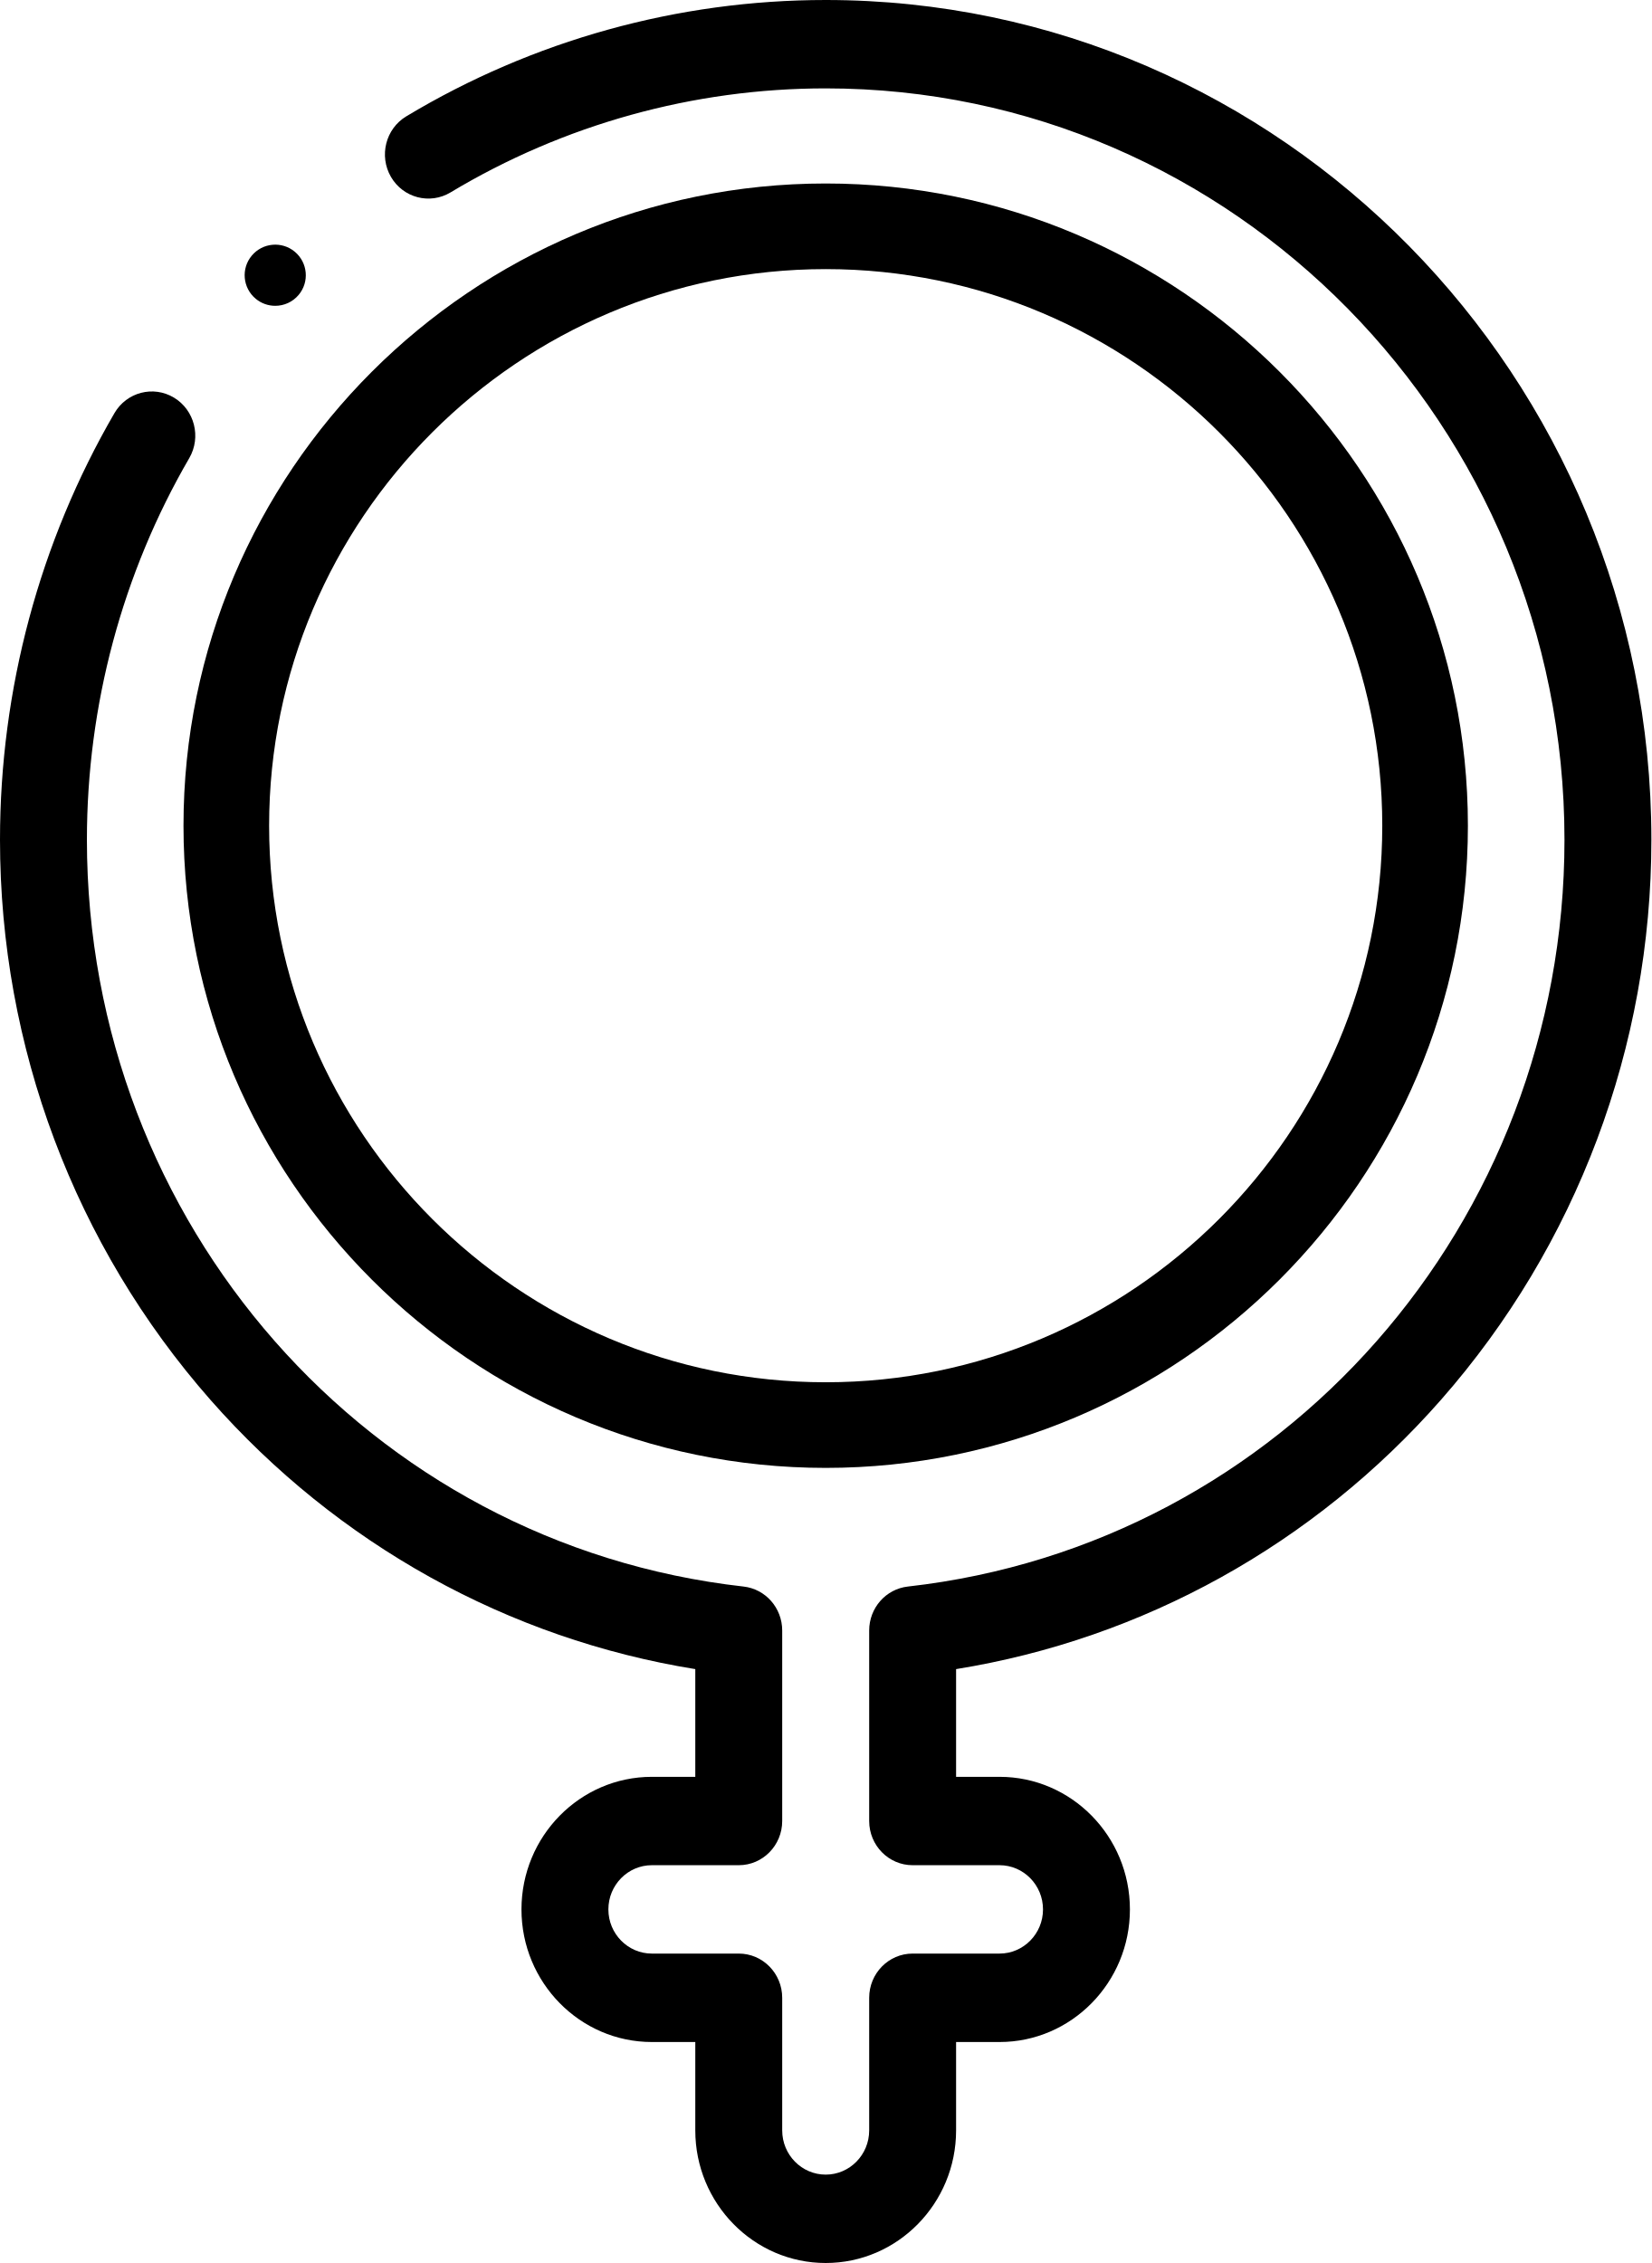
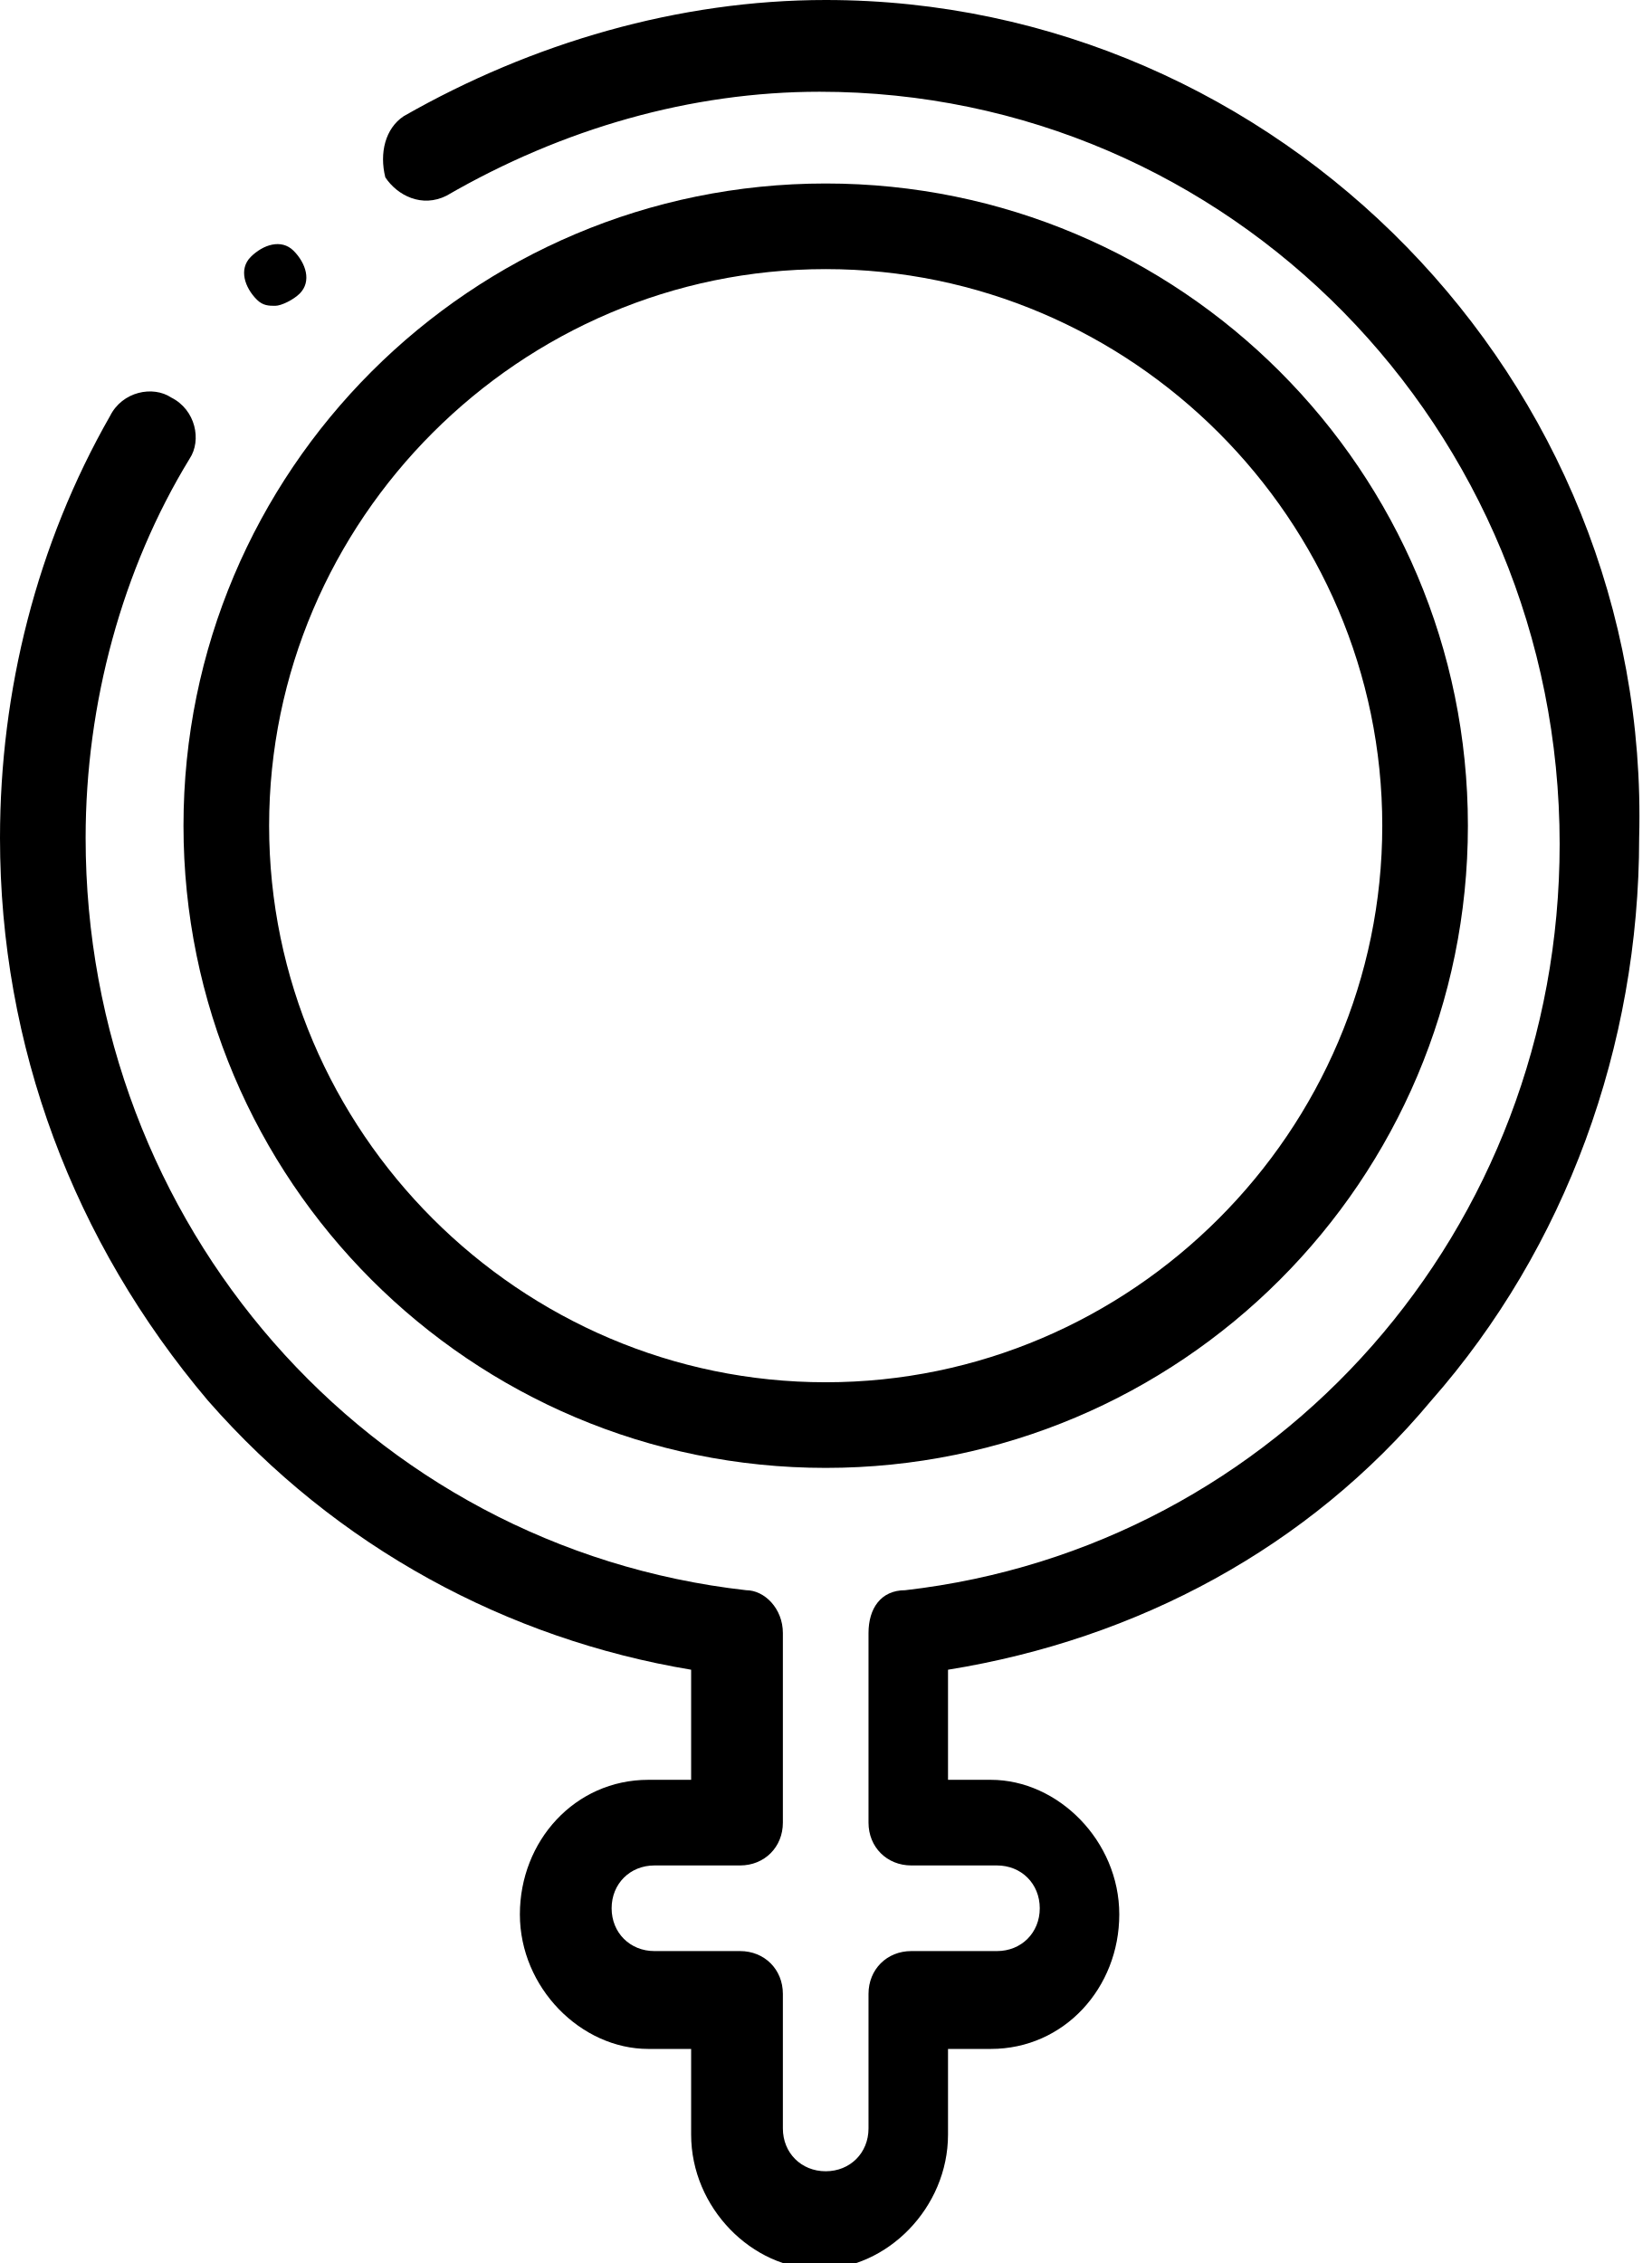
- <svg xmlns="http://www.w3.org/2000/svg" version="1.1" width="27pt" height="37pt" viewBox="0 0 27 37">
-   <g enable-background="new">
-     <clipPath id="cp0">
-       <path transform="matrix(1,0,0,-1,0,37)" d="M 13.5 13 C 19.29 13 24 17.71 24 23.5 C 24 29.29 19.29 34 13.5 34 C 7.71 34 3 29.29 3 23.5 C 3 17.71 7.71 13 13.5 13 Z M 13.5 32.6 C 18.518 32.6 22.6 28.518 22.6 23.5 C 22.6 18.482 18.518 14.4 13.5 14.4 C 8.482 14.4 4.4 18.482 4.4 23.5 C 4.4 28.518 8.482 32.6 13.5 32.6 Z " fill-rule="evenodd" />
-     </clipPath>
-     <g clip-path="url(#cp0)">
-       <clipPath id="cp1">
-         <path transform="matrix(1,0,0,-1,0,37)" d="M -527 -1048 L 736 -1048 L 736 215 L -527 215 Z " />
+ <svg xmlns="http://www.w3.org/2000/svg" xmlns:xlink="http://www.w3.org/1999/xlink" version="1.1" id="Capa_1" x="0px" y="0px" viewBox="0 0 27 37" style="enable-background:new 0 0 27 37;" xml:space="preserve">
+   <style type="text/css">
+ 	.st0{enable-background:new    ;}
+ 	.st1{clip-path:url(#SVGID_2_);}
+ 	.st2{clip-path:url(#SVGID_4_);}
+ 	.st3{clip-path:url(#SVGID_6_);}
+ 	.st4{clip-path:url(#SVGID_8_);}
+ 	.st5{clip-path:url(#SVGID_10_);}
+ 	.st6{clip-path:url(#SVGID_12_);}
+ </style>
+   <g class="st0">
+     <g>
+       <defs>
+         <path id="SVGID_1_" d="M13.5,24C19.3,24,24,19.3,24,13.5S19.3,3,13.5,3C7.7,3,3,7.7,3,13.5S7.7,24,13.5,24z M13.5,4.4     c5,0,9.1,4.1,9.1,9.1s-4.1,9.1-9.1,9.1c-5,0-9.1-4.1-9.1-9.1S8.5,4.4,13.5,4.4z" />
+       </defs>
+       <clipPath id="SVGID_2_">
+         <use xlink:href="#SVGID_1_" style="overflow:visible;" />
      </clipPath>
-       <g clip-path="url(#cp1)">
-         <path transform="matrix(1,0,0,-1,0,37)" d="M -2 39 L 29 39 L 29 8 L -2 8 Z " />
+       <g class="st1">
+         <g>
+           <defs>
+             <rect id="SVGID_3_" x="-527" y="-178" width="1263" height="1263" />
+           </defs>
+           <clipPath id="SVGID_4_">
+             <use xlink:href="#SVGID_3_" style="overflow:visible;" />
+           </clipPath>
+           <g class="st2">
+             <path d="M-2-2h31v31H-2V-2z" />
+           </g>
+         </g>
      </g>
    </g>
-     <clipPath id="cp2">
-       <path transform="matrix(1,0,0,-1,0,37)" d="M 13.5 37 C 11.084 37 8.713 36.342 6.643 35.098 C 6.305 34.895 6.193 34.452 6.392 34.108 C 6.592 33.764 7.028 33.651 7.366 33.854 C 9.217 34.966 11.338 35.555 13.5 35.555 C 20.16 35.555 25.579 30.044 25.579 23.27 C 25.579 16.997 20.964 11.748 14.843 11.06 C 14.483 11.019 14.211 10.71 14.211 10.341 L 14.211 7.227 C 14.211 6.828 14.529 6.504 14.921 6.504 L 16.342 6.504 C 16.734 6.504 17.053 6.18 17.053 5.781 C 17.053 5.383 16.734 5.059 16.342 5.059 L 14.921 5.059 C 14.529 5.059 14.211 4.735 14.211 4.336 L 14.211 2.168 C 14.211 1.769 13.892 1.445 13.5 1.445 C 13.108 1.445 12.789 1.769 12.789 2.168 L 12.789 4.336 C 12.789 4.735 12.471 5.059 12.079 5.059 L 10.658 5.059 C 10.266 5.059 9.947 5.383 9.947 5.781 C 9.947 6.18 10.266 6.504 10.658 6.504 L 12.079 6.504 C 12.471 6.504 12.789 6.828 12.789 7.227 L 12.789 10.341 C 12.789 10.71 12.517 11.019 12.157 11.06 C 6.036 11.748 1.421 16.997 1.421 23.27 C 1.421 25.468 2 27.626 3.094 29.509 C 3.294 29.853 3.181 30.296 2.844 30.499 C 2.506 30.702 2.07 30.588 1.871 30.245 C .647 28.138 0 25.726 0 23.27 C 0 19.888 1.222 16.636 3.441 14.112 C 5.518 11.75 8.313 10.203 11.368 9.71 L 11.368 7.949 L 10.658 7.949 C 9.483 7.949 8.526 6.977 8.526 5.781 C 8.526 4.586 9.483 3.613 10.658 3.613 L 11.368 3.613 L 11.368 2.168 C 11.368 .973 12.325 0 13.5 0 C 14.675 0 15.632 .973 15.632 2.168 L 15.632 3.613 L 16.342 3.613 C 17.517 3.613 18.474 4.586 18.474 5.781 C 18.474 6.977 17.517 7.949 16.342 7.949 L 15.632 7.949 L 15.632 9.71 C 18.687 10.203 21.482 11.75 23.559 14.112 C 25.778 16.636 27 19.888 27 23.27 C 27 30.841 20.944 37 13.5 37 Z " fill-rule="evenodd" />
-     </clipPath>
-     <g clip-path="url(#cp2)">
-       <clipPath id="cp3">
-         <path transform="matrix(1,0,0,-1,0,37)" d="M -527 -1048 L 736 -1048 L 736 215 L -527 215 Z " />
+     <g>
+       <defs>
+         <path id="SVGID_5_" d="M13.5,0c-2.4,0-4.8,0.7-6.9,1.9c-0.3,0.2-0.4,0.6-0.3,1c0.2,0.3,0.6,0.5,1,0.3c1.9-1.1,4-1.7,6.1-1.7     c6.7,0,12.1,5.5,12.1,12.3c0,6.3-4.6,11.5-10.7,12.2c-0.4,0-0.6,0.3-0.6,0.7v3.1c0,0.4,0.3,0.7,0.7,0.7h1.4     c0.4,0,0.7,0.3,0.7,0.7s-0.3,0.7-0.7,0.7h-1.4c-0.4,0-0.7,0.3-0.7,0.7v2.2c0,0.4-0.3,0.7-0.7,0.7s-0.7-0.3-0.7-0.7v-2.2     c0-0.4-0.3-0.7-0.7-0.7h-1.4c-0.4,0-0.7-0.3-0.7-0.7s0.3-0.7,0.7-0.7h1.4c0.4,0,0.7-0.3,0.7-0.7v-3.1c0-0.4-0.3-0.7-0.6-0.7     C6,25.3,1.4,20,1.4,13.7c0-2.2,0.6-4.4,1.7-6.2c0.2-0.3,0.1-0.8-0.3-1c-0.3-0.2-0.8-0.1-1,0.3C0.6,8.9,0,11.3,0,13.7     c0,3.4,1.2,6.6,3.4,9.2c2.1,2.4,4.9,3.9,7.9,4.4v1.8h-0.7c-1.2,0-2.1,1-2.1,2.2c0,1.2,1,2.2,2.1,2.2h0.7v1.4c0,1.2,1,2.2,2.1,2.2     s2.1-1,2.1-2.2v-1.4h0.7c1.2,0,2.1-1,2.1-2.2c0-1.2-1-2.2-2.1-2.2h-0.7v-1.8c3.1-0.5,5.9-2,7.9-4.4c2.2-2.5,3.4-5.8,3.4-9.2     C27,6.2,20.9,0,13.5,0z" />
+       </defs>
+       <clipPath id="SVGID_6_">
+         <use xlink:href="#SVGID_5_" style="overflow:visible;" />
      </clipPath>
-       <g clip-path="url(#cp3)">
-         <path transform="matrix(1,0,0,-1,0,37)" d="M -5 42 L 32 42 L 32 -5 L -5 -5 Z " />
+       <g class="st3">
+         <g>
+           <defs>
+             <rect id="SVGID_7_" x="-527" y="-178" width="1263" height="1263" />
+           </defs>
+           <clipPath id="SVGID_8_">
+             <use xlink:href="#SVGID_7_" style="overflow:visible;" />
+           </clipPath>
+           <g class="st4">
+             <path d="M-5-5h37v47H-5V-5z" />
+           </g>
+         </g>
      </g>
    </g>
-     <clipPath id="cp4">
-       <path transform="matrix(1,0,0,-1,0,37)" d="M 4.18 32.116 C 4.273 32.038 4.387 32 4.5 32 C 4.643 32 4.785 32.061 4.884 32.18 L 4.884 32.18 C 5.061 32.392 5.032 32.707 4.82 32.884 C 4.608 33.061 4.293 33.032 4.116 32.82 C 3.939 32.608 3.968 32.293 4.18 32.116 Z " fill-rule="evenodd" />
-     </clipPath>
-     <g clip-path="url(#cp4)">
-       <clipPath id="cp5">
-         <path transform="matrix(1,0,0,-1,0,37)" d="M -527 -1048 L 736 -1048 L 736 215 L -527 215 Z " />
+     <g>
+       <defs>
+         <path id="SVGID_9_" d="M4.2,4.9C4.3,5,4.4,5,4.5,5c0.1,0,0.3-0.1,0.4-0.2l0,0C5.1,4.6,5,4.3,4.8,4.1C4.6,3.9,4.3,4,4.1,4.2     C3.9,4.4,4,4.7,4.2,4.9z" />
+       </defs>
+       <clipPath id="SVGID_10_">
+         <use xlink:href="#SVGID_9_" style="overflow:visible;" />
      </clipPath>
-       <g clip-path="url(#cp5)">
-         <path transform="matrix(1,0,0,-1,0,37)" d="M -1 38 L 10 38 L 10 27 L -1 27 Z " />
+       <g class="st5">
+         <g>
+           <defs>
+             <rect id="SVGID_11_" x="-527" y="-178" width="1263" height="1263" />
+           </defs>
+           <clipPath id="SVGID_12_">
+             <use xlink:href="#SVGID_11_" style="overflow:visible;" />
+           </clipPath>
+           <g class="st6">
+             <path d="M-1-1h11v11H-1V-1z" />
+           </g>
+         </g>
      </g>
    </g>
  </g>
</svg>
